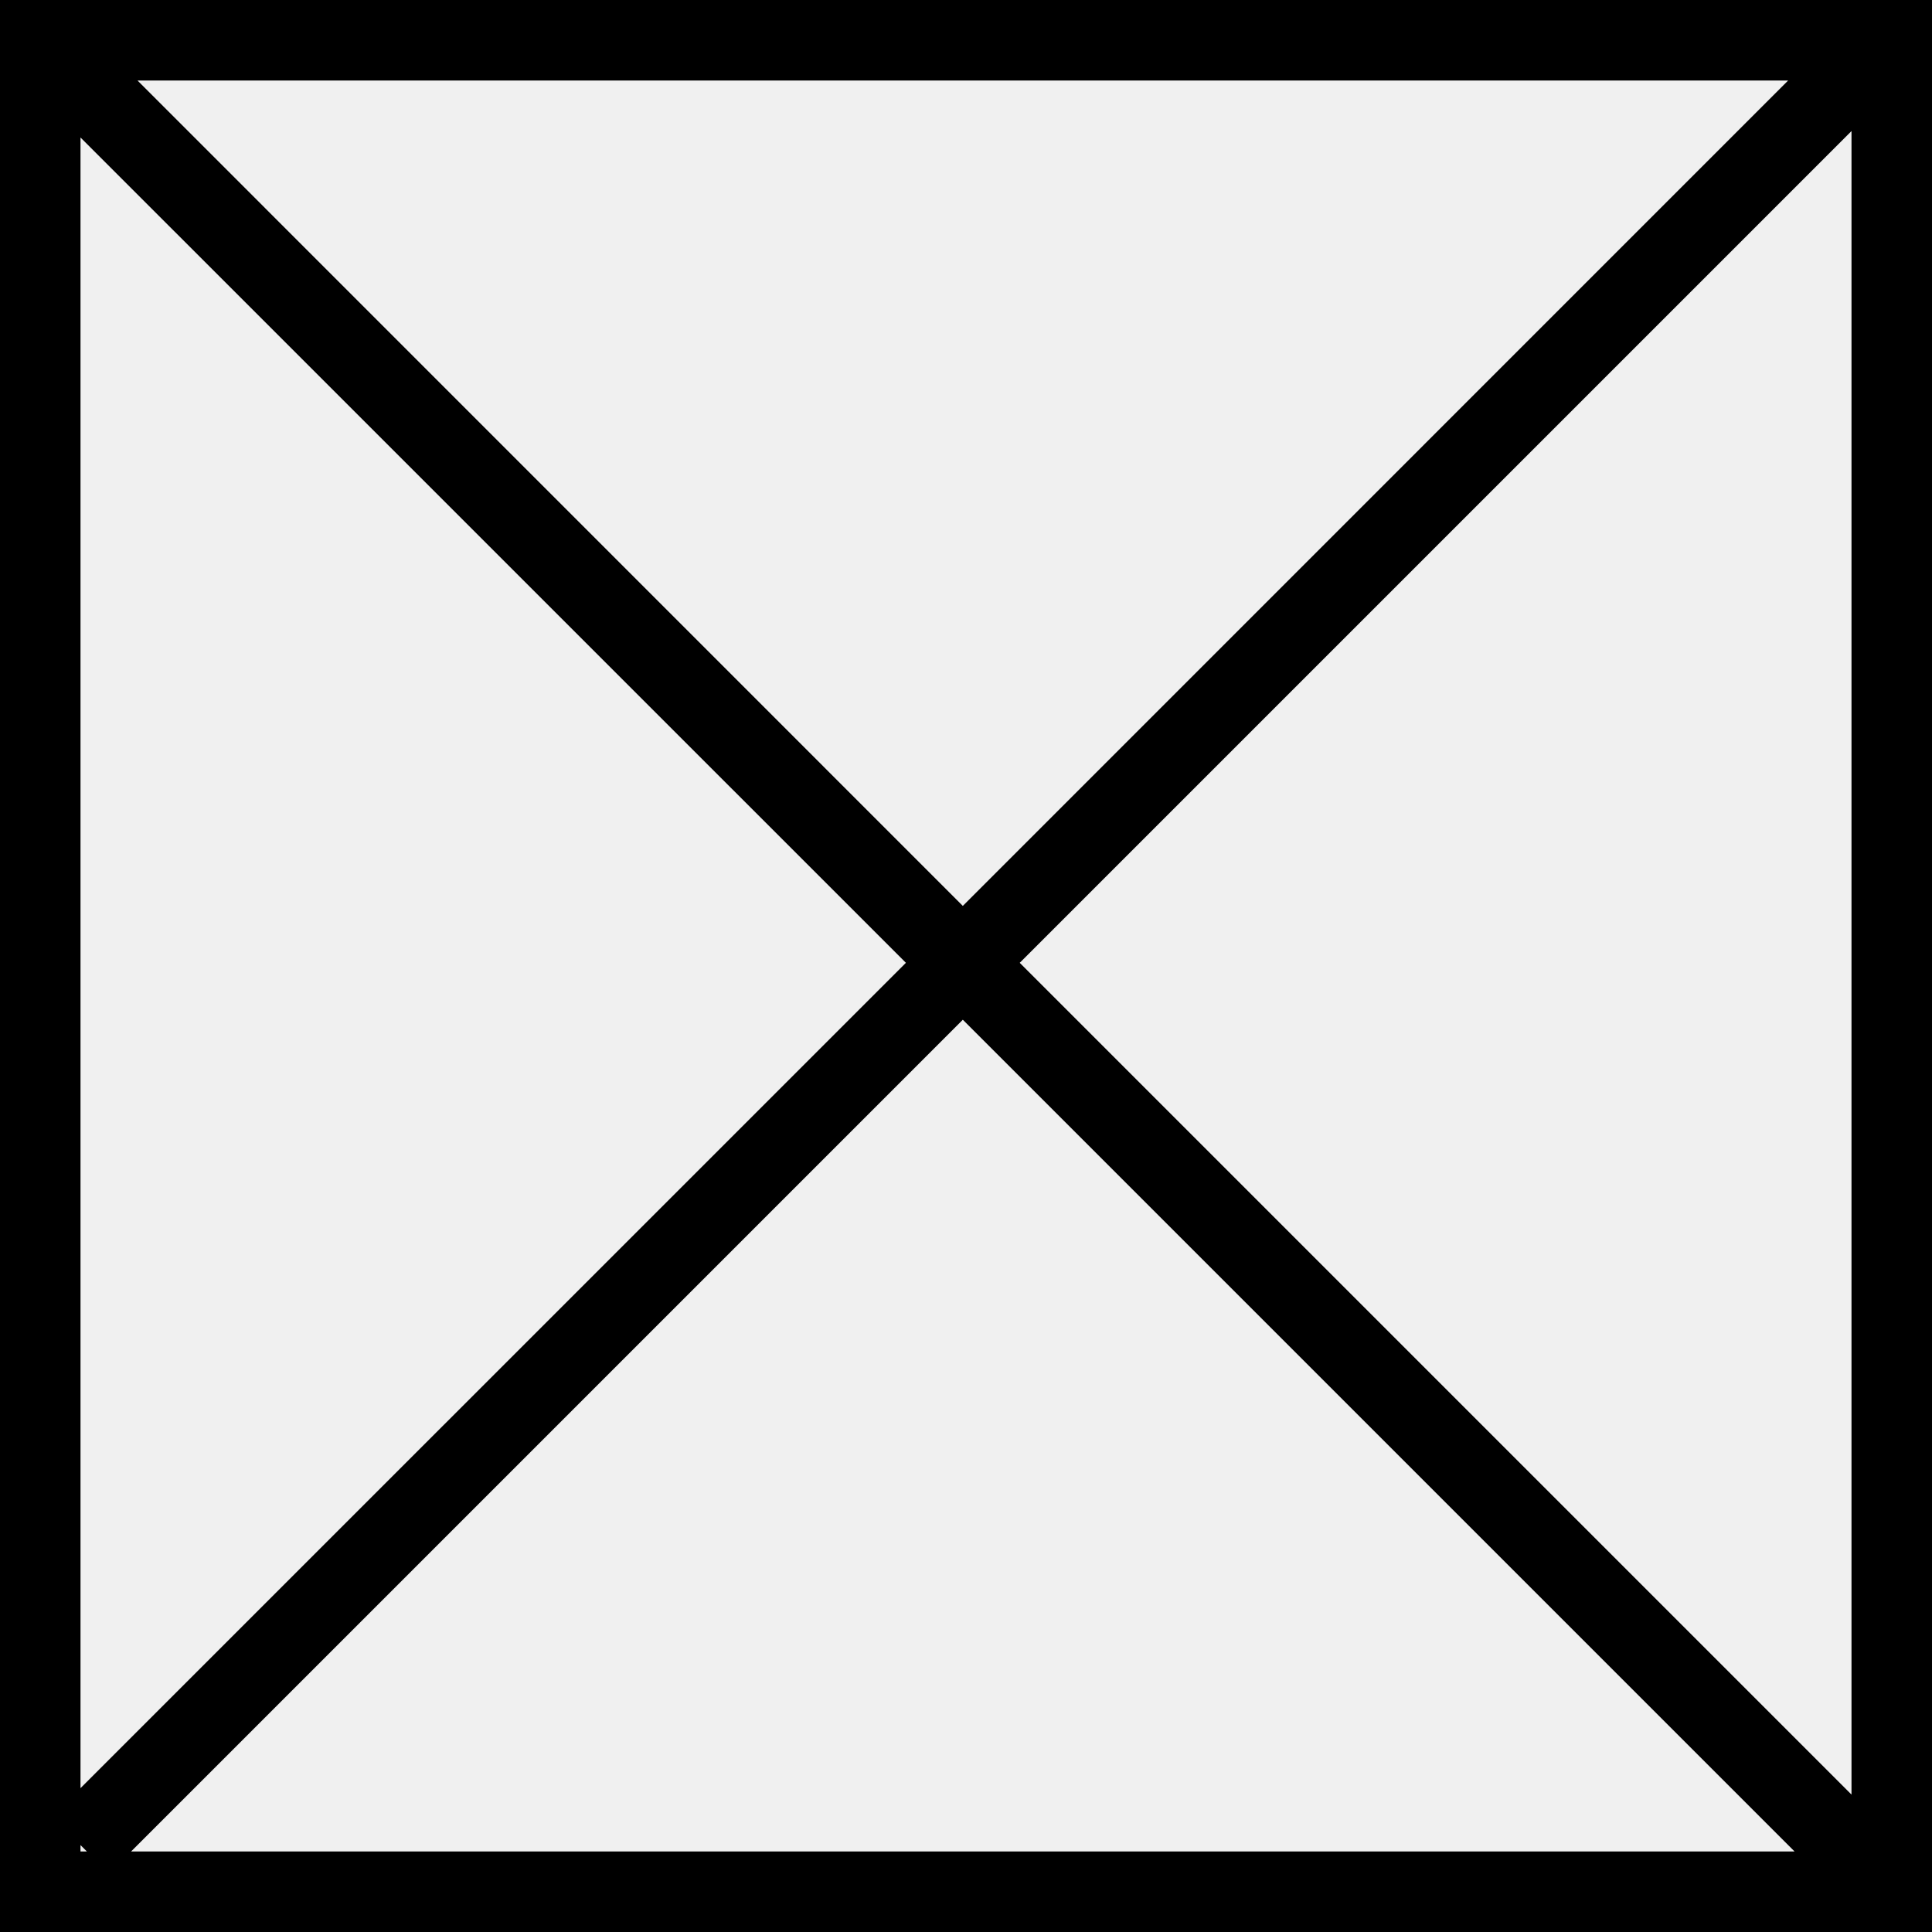
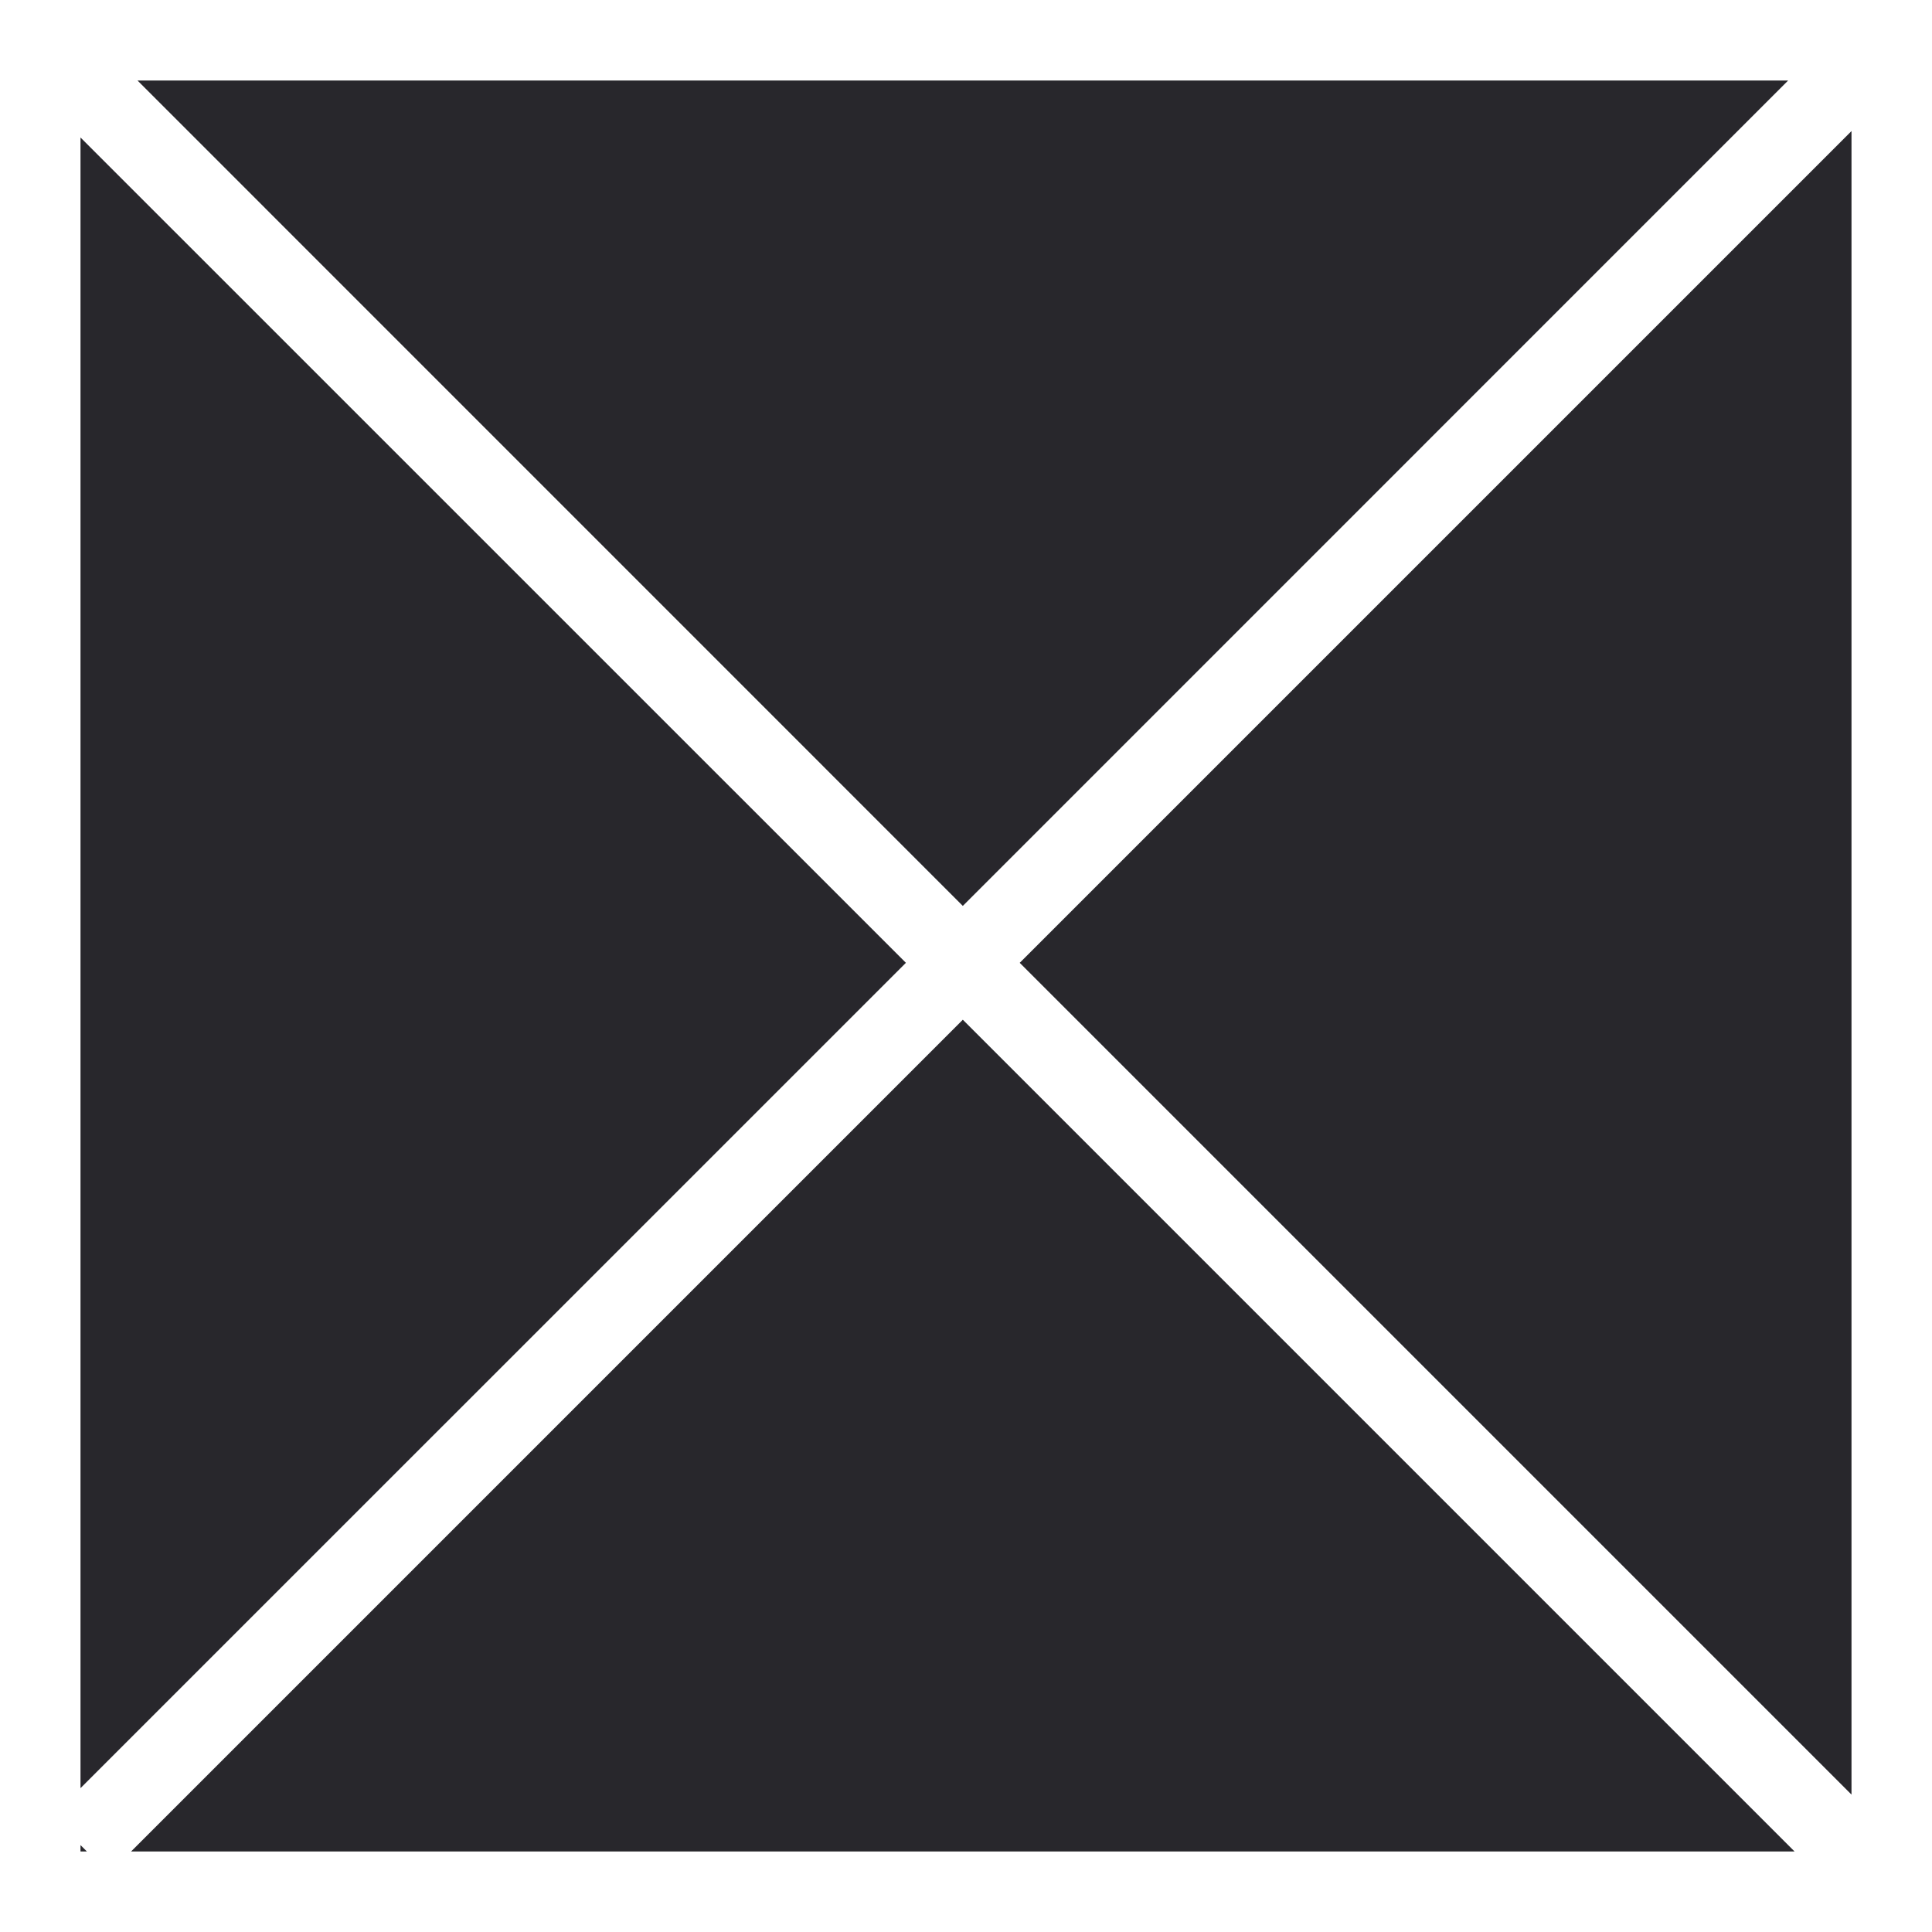
<svg xmlns="http://www.w3.org/2000/svg" width="24" height="24" viewBox="0 0 24 24" fill="none">
+   <rect width="24" height="24" fill="#28272C" />
  <mask id="path-1-inside-1_312_1059" fill="white">
    <path d="M0 0H24V24H0V0Z" />
  </mask>
-   <path d="M23.274 1.354C23.469 1.158 23.469 0.842 23.274 0.646C23.079 0.451 22.762 0.451 22.567 0.646L23.274 1.354ZM22.567 23.274C22.762 23.469 23.079 23.469 23.274 23.274C23.469 23.079 23.469 22.762 23.274 22.567L22.567 23.274ZM1.354 23.274L12.314 12.314L11.607 11.607L0.646 22.567L1.354 23.274ZM12.314 12.314L23.274 1.354L22.567 0.646L11.607 11.607L12.314 12.314ZM0.646 1.354L11.607 12.314L12.314 11.607L1.354 0.646L0.646 1.354ZM11.607 12.314L22.567 23.274L23.274 22.567L12.314 11.607L11.607 12.314ZM0 0V-1H-1V0H0ZM24 0H25V-1H24V0ZM24 24V25H25V24H24ZM0 24H-1V25H0V24ZM0 1H24V-1H0V1ZM23 0V24H25V0H23ZM24 23H0V25H24V23ZM1 24V0H-1V24H1Z" fill="black" mask="url(#path-1-inside-1_312_1059)" />
+   <path d="M23.274 1.354C23.469 1.158 23.469 0.842 23.274 0.646C23.079 0.451 22.762 0.451 22.567 0.646L23.274 1.354ZM22.567 23.274C22.762 23.469 23.079 23.469 23.274 23.274C23.469 23.079 23.469 22.762 23.274 22.567L22.567 23.274ZM1.354 23.274L12.314 12.314L11.607 11.607L0.646 22.567L1.354 23.274ZM12.314 12.314L23.274 1.354L22.567 0.646L11.607 11.607L12.314 12.314ZM0.646 1.354L11.607 12.314L12.314 11.607L1.354 0.646L0.646 1.354ZM11.607 12.314L22.567 23.274L23.274 22.567L12.314 11.607L11.607 12.314ZM0 0V-1H-1V0H0ZM24 0H25V-1H24V0ZM24 24V25H25V24H24ZM0 24H-1V25H0V24ZM0 1H24V-1H0V1ZM23 0V24H25V0H23ZM24 23H0V25H24V23ZM1 24V0H-1V24H1Z" fill="white" mask="url(#path-1-inside-1_312_1059)" />
</svg>
